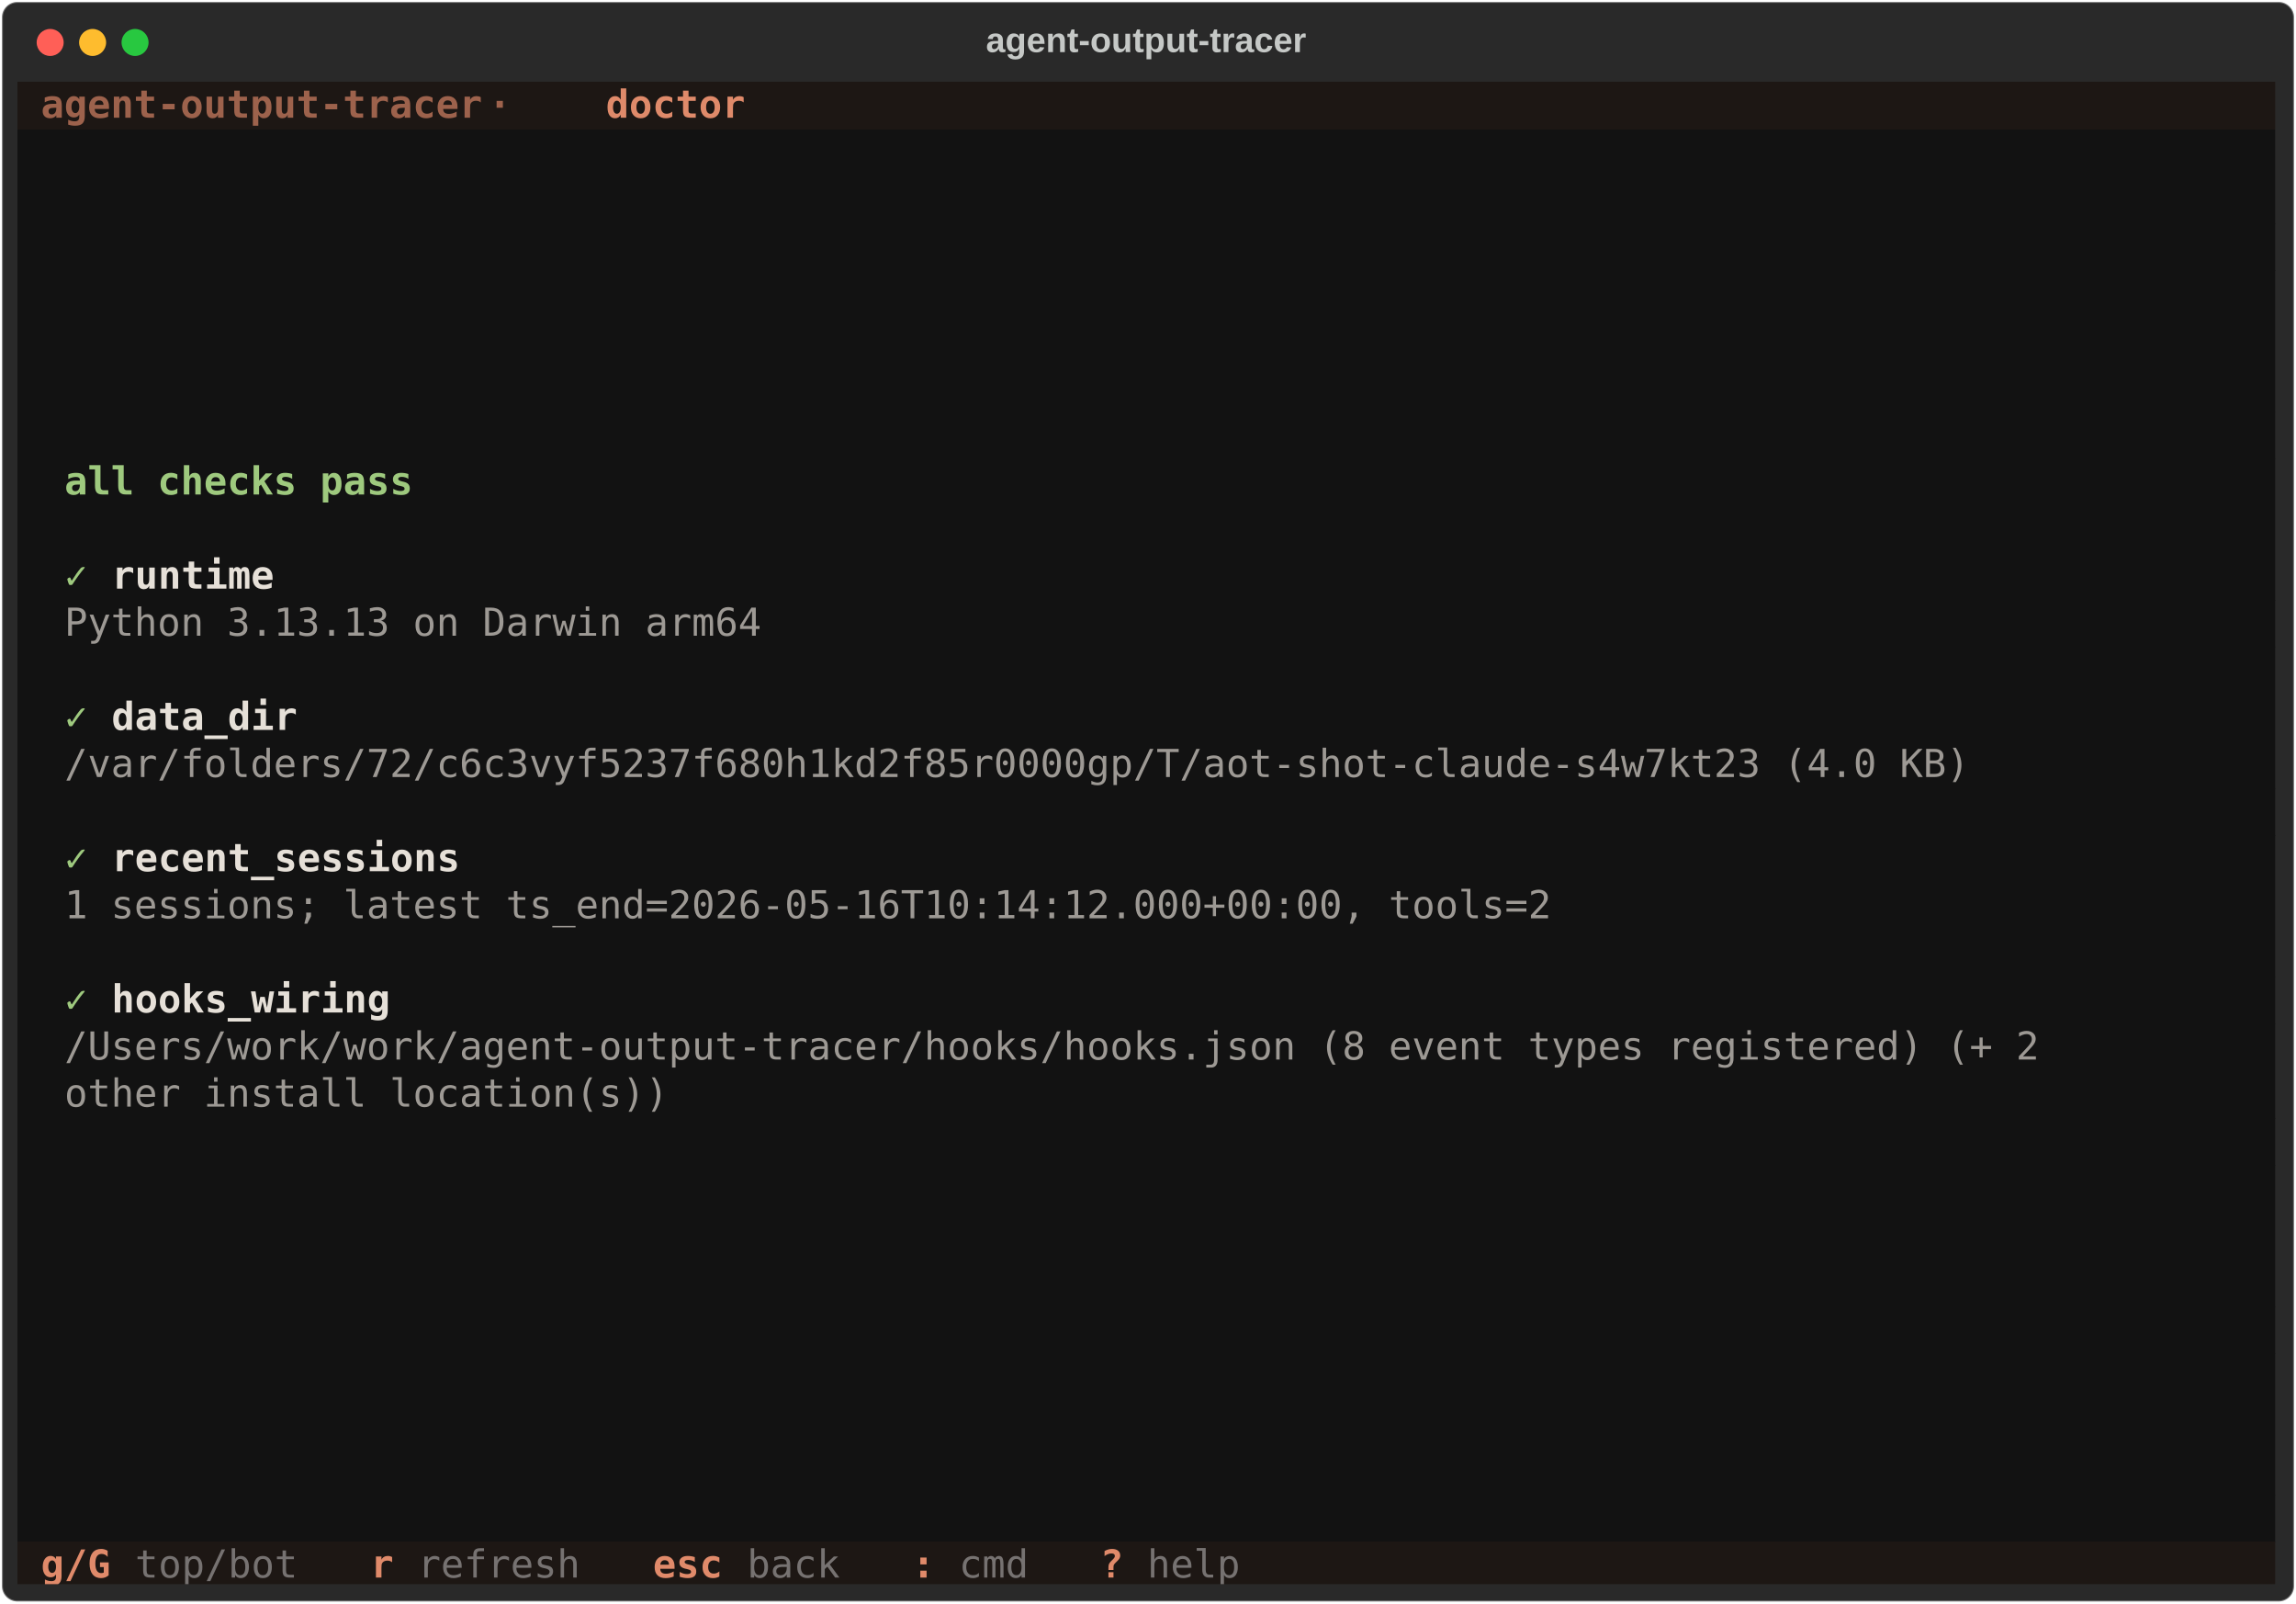
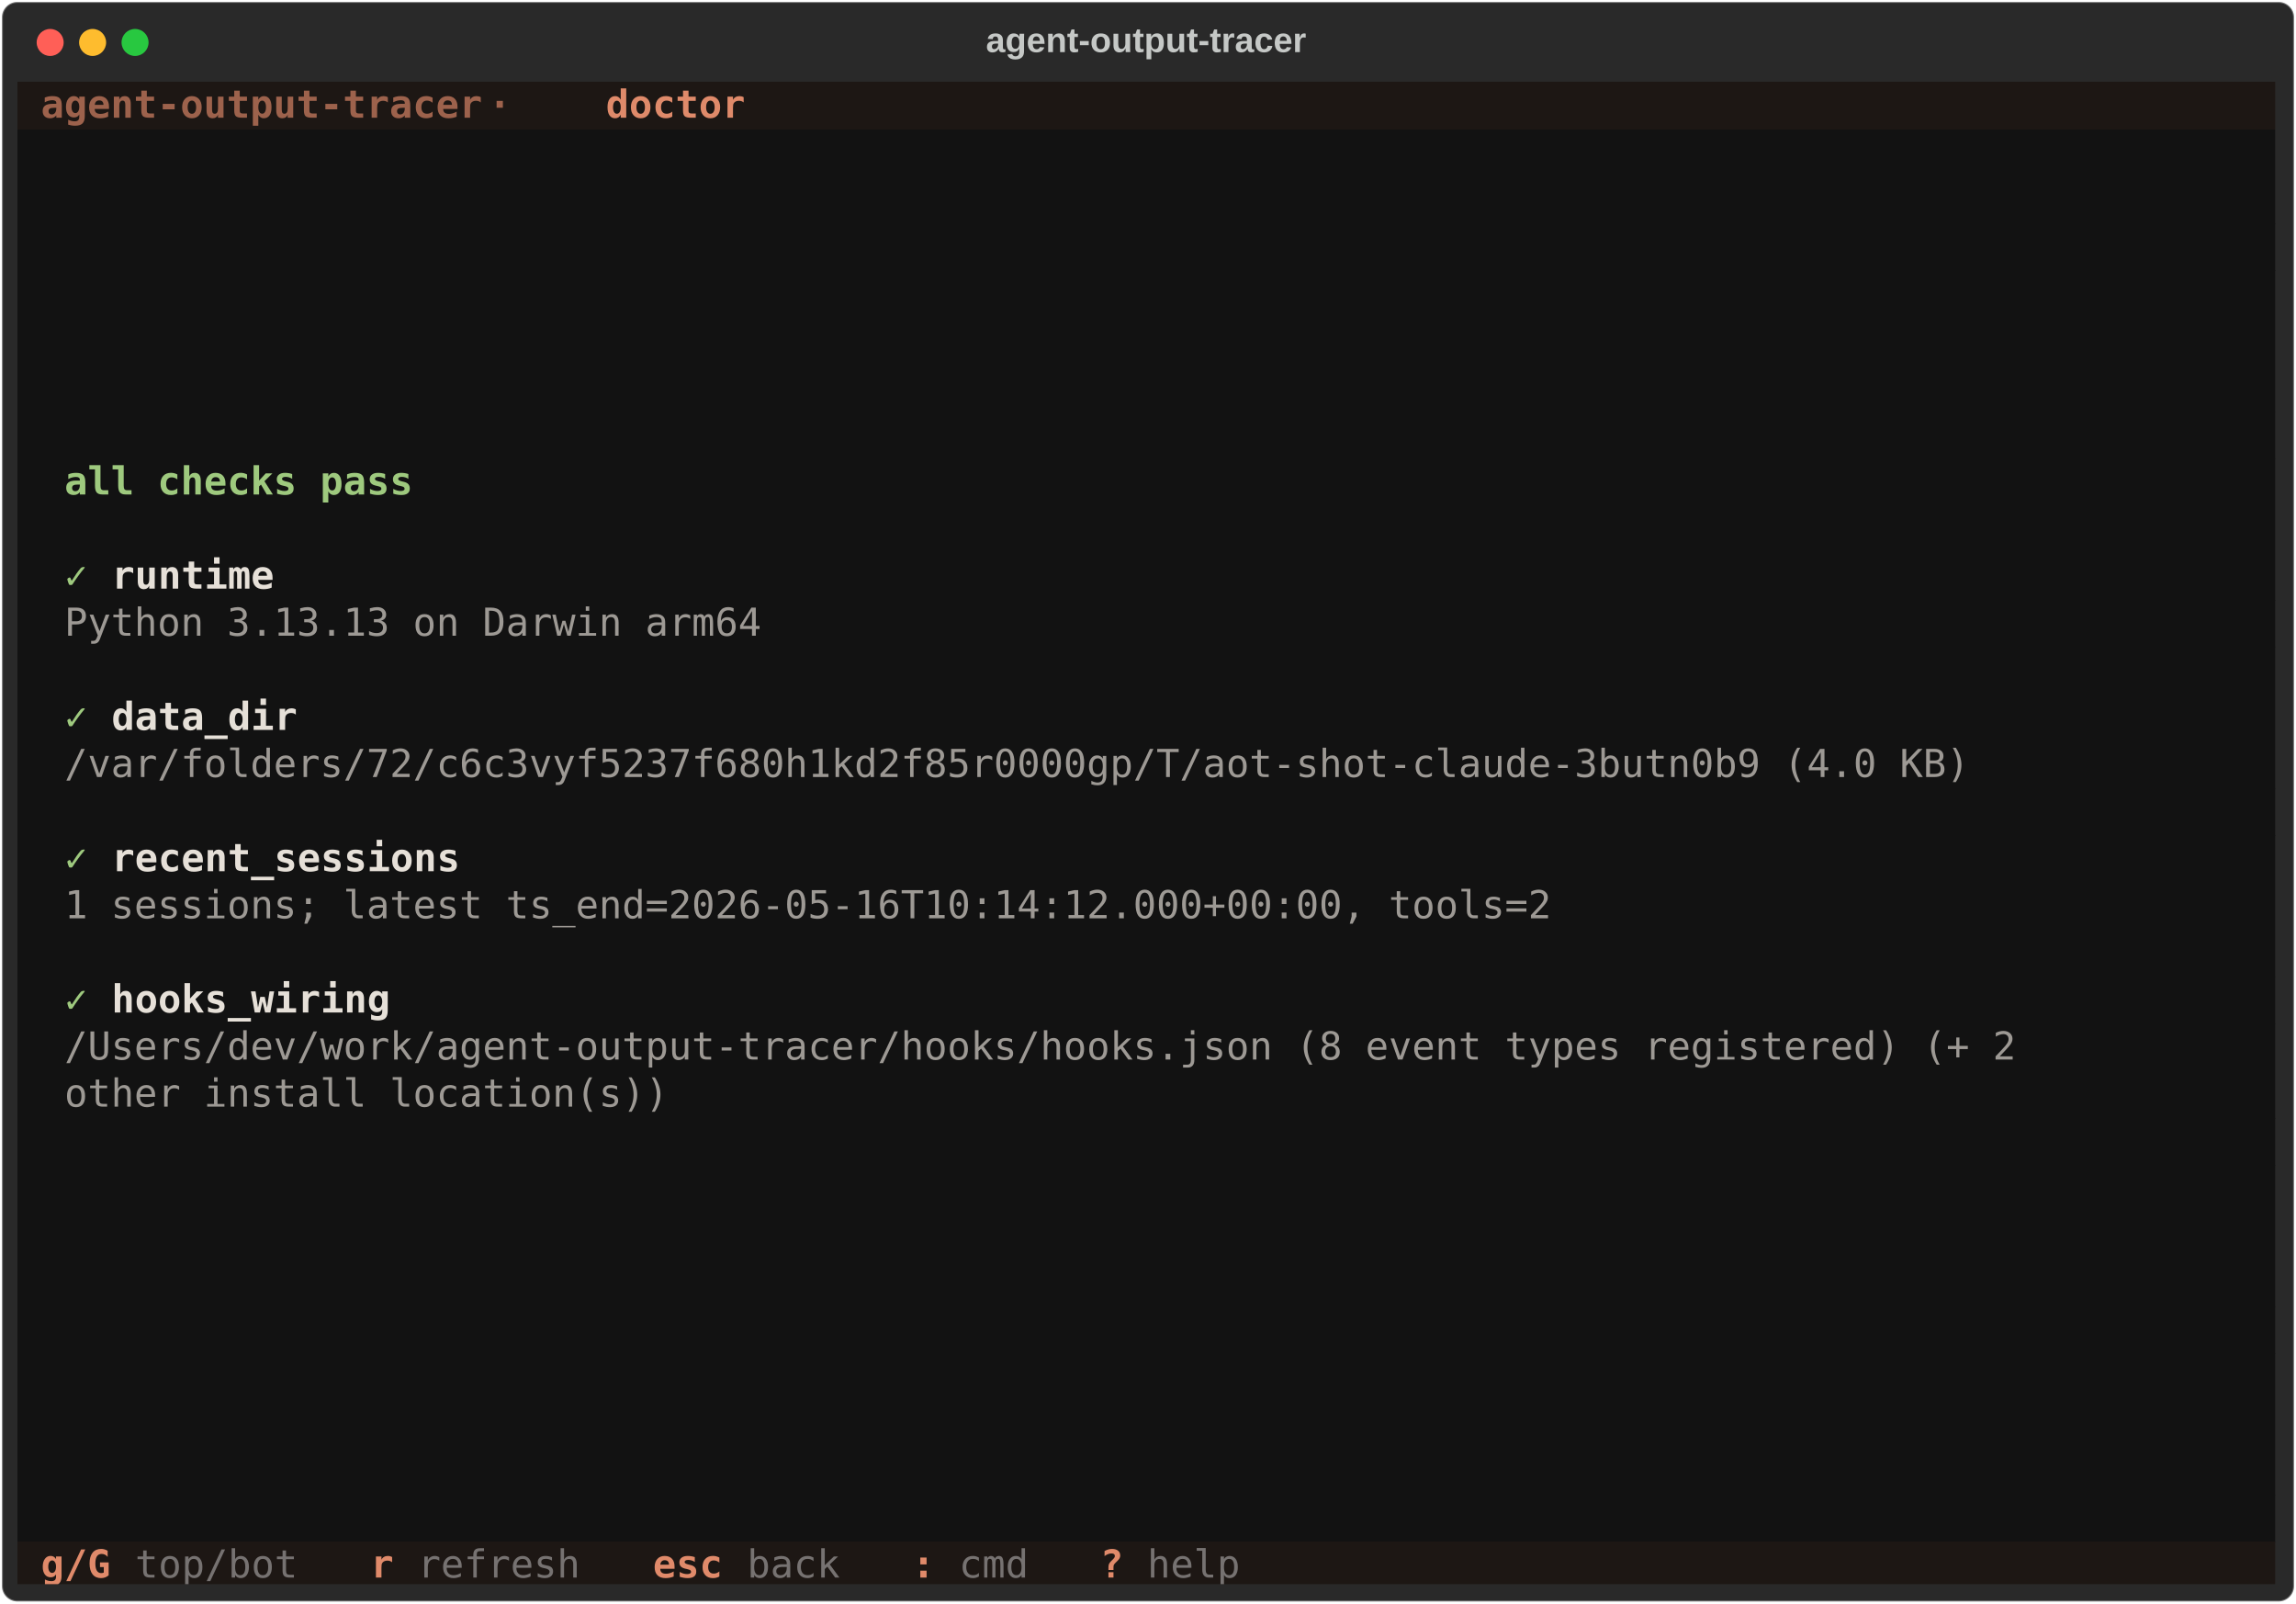
<svg xmlns="http://www.w3.org/2000/svg" class="rich-terminal" viewBox="0 0 1190 830.8">
  <style>

    @font-face {
        font-family: "Fira Code";
        src: local("FiraCode-Regular"),
                url("https://cdnjs.cloudflare.com/ajax/libs/firacode/6.2.0/woff2/FiraCode-Regular.woff2") format("woff2"),
                url("https://cdnjs.cloudflare.com/ajax/libs/firacode/6.2.0/woff/FiraCode-Regular.woff") format("woff");
        font-style: normal;
        font-weight: 400;
    }
    @font-face {
        font-family: "Fira Code";
        src: local("FiraCode-Bold"),
                url("https://cdnjs.cloudflare.com/ajax/libs/firacode/6.2.0/woff2/FiraCode-Bold.woff2") format("woff2"),
                url("https://cdnjs.cloudflare.com/ajax/libs/firacode/6.2.0/woff/FiraCode-Bold.woff") format("woff");
        font-style: bold;
        font-weight: 700;
    }

-     .terminal-3893240458-matrix {
+     .terminal-3791397544-matrix {
        font-family: Fira Code, monospace;
        font-size: 20px;
        line-height: 24.4px;
        font-variant-east-asian: full-width;
    }

-     .terminal-3893240458-title {
+     .terminal-3791397544-title {
        font-size: 18px;
        font-weight: bold;
        font-family: arial;
    }

-     .terminal-3893240458-r1 { fill: #c5c8c6 }
- .terminal-3893240458-r2 { fill: #9d624c;font-weight: bold }
- .terminal-3893240458-r3 { fill: #df8a6a;font-weight: bold }
- .terminal-3893240458-r4 { fill: #9ec97e;font-weight: bold }
- .terminal-3893240458-r5 { fill: #e6e0d8 }
- .terminal-3893240458-r6 { fill: #e6e0d8;font-weight: bold }
- .terminal-3893240458-r7 { fill: #9d9994 }
- .terminal-3893240458-r8 { fill: #e08a6a;font-weight: bold }
- .terminal-3893240458-r9 { fill: #a4a2a1 }
- .terminal-3893240458-r10 { fill: #767271 }
+     .terminal-3791397544-r1 { fill: #c5c8c6 }
+ .terminal-3791397544-r2 { fill: #9d624c;font-weight: bold }
+ .terminal-3791397544-r3 { fill: #df8a6a;font-weight: bold }
+ .terminal-3791397544-r4 { fill: #9ec97e;font-weight: bold }
+ .terminal-3791397544-r5 { fill: #e6e0d8 }
+ .terminal-3791397544-r6 { fill: #e6e0d8;font-weight: bold }
+ .terminal-3791397544-r7 { fill: #9d9994 }
+ .terminal-3791397544-r8 { fill: #e08a6a;font-weight: bold }
+ .terminal-3791397544-r9 { fill: #a4a2a1 }
+ .terminal-3791397544-r10 { fill: #767271 }
    </style>
  <defs>
-     <clipPath id="terminal-3893240458-clip-terminal">
+     <clipPath id="terminal-3791397544-clip-terminal">
      <rect x="0" y="0" width="1170.2" height="779.8" />
    </clipPath>
-     <clipPath id="terminal-3893240458-line-0">
+     <clipPath id="terminal-3791397544-line-0">
      <rect x="0" y="1.5" width="1171.2" height="24.65" />
    </clipPath>
-     <clipPath id="terminal-3893240458-line-1">
+     <clipPath id="terminal-3791397544-line-1">
      <rect x="0" y="25.9" width="1171.2" height="24.65" />
    </clipPath>
-     <clipPath id="terminal-3893240458-line-2">
+     <clipPath id="terminal-3791397544-line-2">
      <rect x="0" y="50.3" width="1171.2" height="24.65" />
    </clipPath>
-     <clipPath id="terminal-3893240458-line-3">
+     <clipPath id="terminal-3791397544-line-3">
      <rect x="0" y="74.7" width="1171.2" height="24.65" />
    </clipPath>
-     <clipPath id="terminal-3893240458-line-4">
+     <clipPath id="terminal-3791397544-line-4">
      <rect x="0" y="99.1" width="1171.2" height="24.65" />
    </clipPath>
-     <clipPath id="terminal-3893240458-line-5">
+     <clipPath id="terminal-3791397544-line-5">
      <rect x="0" y="123.5" width="1171.2" height="24.65" />
    </clipPath>
-     <clipPath id="terminal-3893240458-line-6">
+     <clipPath id="terminal-3791397544-line-6">
      <rect x="0" y="147.9" width="1171.2" height="24.65" />
    </clipPath>
-     <clipPath id="terminal-3893240458-line-7">
+     <clipPath id="terminal-3791397544-line-7">
      <rect x="0" y="172.3" width="1171.2" height="24.65" />
    </clipPath>
-     <clipPath id="terminal-3893240458-line-8">
+     <clipPath id="terminal-3791397544-line-8">
      <rect x="0" y="196.7" width="1171.2" height="24.65" />
    </clipPath>
-     <clipPath id="terminal-3893240458-line-9">
+     <clipPath id="terminal-3791397544-line-9">
      <rect x="0" y="221.1" width="1171.2" height="24.65" />
    </clipPath>
-     <clipPath id="terminal-3893240458-line-10">
+     <clipPath id="terminal-3791397544-line-10">
      <rect x="0" y="245.5" width="1171.2" height="24.65" />
    </clipPath>
-     <clipPath id="terminal-3893240458-line-11">
+     <clipPath id="terminal-3791397544-line-11">
      <rect x="0" y="269.9" width="1171.2" height="24.65" />
    </clipPath>
-     <clipPath id="terminal-3893240458-line-12">
+     <clipPath id="terminal-3791397544-line-12">
      <rect x="0" y="294.3" width="1171.2" height="24.65" />
    </clipPath>
-     <clipPath id="terminal-3893240458-line-13">
+     <clipPath id="terminal-3791397544-line-13">
      <rect x="0" y="318.7" width="1171.2" height="24.65" />
    </clipPath>
-     <clipPath id="terminal-3893240458-line-14">
+     <clipPath id="terminal-3791397544-line-14">
      <rect x="0" y="343.1" width="1171.2" height="24.65" />
    </clipPath>
-     <clipPath id="terminal-3893240458-line-15">
+     <clipPath id="terminal-3791397544-line-15">
      <rect x="0" y="367.5" width="1171.2" height="24.65" />
    </clipPath>
-     <clipPath id="terminal-3893240458-line-16">
+     <clipPath id="terminal-3791397544-line-16">
      <rect x="0" y="391.9" width="1171.2" height="24.65" />
    </clipPath>
-     <clipPath id="terminal-3893240458-line-17">
+     <clipPath id="terminal-3791397544-line-17">
      <rect x="0" y="416.3" width="1171.2" height="24.65" />
    </clipPath>
-     <clipPath id="terminal-3893240458-line-18">
+     <clipPath id="terminal-3791397544-line-18">
      <rect x="0" y="440.7" width="1171.2" height="24.65" />
    </clipPath>
-     <clipPath id="terminal-3893240458-line-19">
+     <clipPath id="terminal-3791397544-line-19">
      <rect x="0" y="465.1" width="1171.2" height="24.65" />
    </clipPath>
-     <clipPath id="terminal-3893240458-line-20">
+     <clipPath id="terminal-3791397544-line-20">
      <rect x="0" y="489.5" width="1171.2" height="24.65" />
    </clipPath>
-     <clipPath id="terminal-3893240458-line-21">
+     <clipPath id="terminal-3791397544-line-21">
      <rect x="0" y="513.9" width="1171.2" height="24.65" />
    </clipPath>
-     <clipPath id="terminal-3893240458-line-22">
+     <clipPath id="terminal-3791397544-line-22">
      <rect x="0" y="538.3" width="1171.2" height="24.65" />
    </clipPath>
-     <clipPath id="terminal-3893240458-line-23">
+     <clipPath id="terminal-3791397544-line-23">
      <rect x="0" y="562.7" width="1171.2" height="24.65" />
    </clipPath>
-     <clipPath id="terminal-3893240458-line-24">
+     <clipPath id="terminal-3791397544-line-24">
      <rect x="0" y="587.1" width="1171.2" height="24.65" />
    </clipPath>
-     <clipPath id="terminal-3893240458-line-25">
+     <clipPath id="terminal-3791397544-line-25">
      <rect x="0" y="611.5" width="1171.2" height="24.65" />
    </clipPath>
-     <clipPath id="terminal-3893240458-line-26">
+     <clipPath id="terminal-3791397544-line-26">
      <rect x="0" y="635.9" width="1171.2" height="24.65" />
    </clipPath>
-     <clipPath id="terminal-3893240458-line-27">
+     <clipPath id="terminal-3791397544-line-27">
      <rect x="0" y="660.3" width="1171.2" height="24.65" />
    </clipPath>
-     <clipPath id="terminal-3893240458-line-28">
+     <clipPath id="terminal-3791397544-line-28">
      <rect x="0" y="684.7" width="1171.2" height="24.65" />
    </clipPath>
-     <clipPath id="terminal-3893240458-line-29">
+     <clipPath id="terminal-3791397544-line-29">
      <rect x="0" y="709.1" width="1171.2" height="24.65" />
    </clipPath>
-     <clipPath id="terminal-3893240458-line-30">
+     <clipPath id="terminal-3791397544-line-30">
      <rect x="0" y="733.5" width="1171.2" height="24.65" />
    </clipPath>
  </defs>
  <rect fill="#292929" stroke="rgba(255,255,255,0.35)" stroke-width="1" x="1" y="1" width="1188" height="828.8" rx="8" />
-   <text class="terminal-3893240458-title" fill="#c5c8c6" text-anchor="middle" x="594" y="27">agent-output-tracer</text>
+   <text class="terminal-3791397544-title" fill="#c5c8c6" text-anchor="middle" x="594" y="27">agent-output-tracer</text>
  <g transform="translate(26,22)">
    <circle cx="0" cy="0" r="7" fill="#ff5f57" />
    <circle cx="22" cy="0" r="7" fill="#febc2e" />
    <circle cx="44" cy="0" r="7" fill="#28c840" />
  </g>
-   <g transform="translate(9, 41)" clip-path="url(#terminal-3893240458-clip-terminal)">
+   <g transform="translate(9, 41)" clip-path="url(#terminal-3791397544-clip-terminal)">
    <rect fill="#1d1714" x="0" y="1.5" width="12.2" height="24.65" shape-rendering="crispEdges" />
    <rect fill="#1d1714" x="12.2" y="1.5" width="231.8" height="24.65" shape-rendering="crispEdges" />
    <rect fill="#1d1714" x="244" y="1.5" width="61" height="24.65" shape-rendering="crispEdges" />
    <rect fill="#1d1714" x="305" y="1.5" width="73.2" height="24.65" shape-rendering="crispEdges" />
    <rect fill="#1d1714" x="378.2" y="1.5" width="780.8" height="24.65" shape-rendering="crispEdges" />
    <rect fill="#1d1714" x="1159" y="1.5" width="12.2" height="24.65" shape-rendering="crispEdges" />
    <rect fill="#121212" x="0" y="25.9" width="1171.2" height="24.65" shape-rendering="crispEdges" />
    <rect fill="#121212" x="0" y="50.3" width="24.4" height="24.65" shape-rendering="crispEdges" />
    <rect fill="#121212" x="24.4" y="50.3" width="1122.4" height="24.65" shape-rendering="crispEdges" />
    <rect fill="#121212" x="1146.8" y="50.3" width="24.4" height="24.65" shape-rendering="crispEdges" />
    <rect fill="#121212" x="0" y="74.7" width="24.4" height="24.65" shape-rendering="crispEdges" />
    <rect fill="#121212" x="24.4" y="74.7" width="1122.4" height="24.65" shape-rendering="crispEdges" />
    <rect fill="#121212" x="1146.8" y="74.7" width="24.4" height="24.65" shape-rendering="crispEdges" />
    <rect fill="#121212" x="0" y="99.1" width="24.4" height="24.65" shape-rendering="crispEdges" />
    <rect fill="#121212" x="24.4" y="99.1" width="1122.4" height="24.65" shape-rendering="crispEdges" />
    <rect fill="#121212" x="1146.8" y="99.1" width="24.4" height="24.65" shape-rendering="crispEdges" />
    <rect fill="#121212" x="0" y="123.5" width="24.4" height="24.65" shape-rendering="crispEdges" />
    <rect fill="#121212" x="24.4" y="123.5" width="1122.4" height="24.65" shape-rendering="crispEdges" />
    <rect fill="#121212" x="1146.8" y="123.5" width="24.4" height="24.65" shape-rendering="crispEdges" />
    <rect fill="#121212" x="0" y="147.9" width="24.4" height="24.65" shape-rendering="crispEdges" />
    <rect fill="#121212" x="24.4" y="147.9" width="1122.4" height="24.65" shape-rendering="crispEdges" />
    <rect fill="#121212" x="1146.8" y="147.9" width="24.4" height="24.65" shape-rendering="crispEdges" />
    <rect fill="#121212" x="0" y="172.3" width="24.4" height="24.65" shape-rendering="crispEdges" />
    <rect fill="#121212" x="24.4" y="172.3" width="1122.4" height="24.65" shape-rendering="crispEdges" />
    <rect fill="#121212" x="1146.8" y="172.3" width="24.4" height="24.65" shape-rendering="crispEdges" />
    <rect fill="#121212" x="0" y="196.7" width="24.4" height="24.65" shape-rendering="crispEdges" />
    <rect fill="#121212" x="24.4" y="196.7" width="183" height="24.65" shape-rendering="crispEdges" />
    <rect fill="#121212" x="207.4" y="196.7" width="939.4" height="24.65" shape-rendering="crispEdges" />
    <rect fill="#121212" x="1146.8" y="196.7" width="24.4" height="24.65" shape-rendering="crispEdges" />
    <rect fill="#121212" x="0" y="221.1" width="24.4" height="24.65" shape-rendering="crispEdges" />
    <rect fill="#121212" x="24.4" y="221.1" width="0" height="24.65" shape-rendering="crispEdges" />
    <rect fill="#121212" x="24.4" y="221.1" width="1122.4" height="24.65" shape-rendering="crispEdges" />
    <rect fill="#121212" x="1146.8" y="221.1" width="24.4" height="24.65" shape-rendering="crispEdges" />
    <rect fill="#121212" x="0" y="245.5" width="24.4" height="24.65" shape-rendering="crispEdges" />
    <rect fill="#121212" x="24.4" y="245.5" width="24.4" height="24.65" shape-rendering="crispEdges" />
    <rect fill="#121212" x="48.8" y="245.5" width="85.4" height="24.65" shape-rendering="crispEdges" />
    <rect fill="#121212" x="134.2" y="245.5" width="1012.6" height="24.65" shape-rendering="crispEdges" />
    <rect fill="#121212" x="1146.8" y="245.5" width="24.4" height="24.65" shape-rendering="crispEdges" />
    <rect fill="#121212" x="0" y="269.9" width="24.4" height="24.65" shape-rendering="crispEdges" />
    <rect fill="#121212" x="24.4" y="269.9" width="414.8" height="24.65" shape-rendering="crispEdges" />
    <rect fill="#121212" x="439.2" y="269.9" width="707.6" height="24.65" shape-rendering="crispEdges" />
    <rect fill="#121212" x="1146.8" y="269.9" width="24.4" height="24.65" shape-rendering="crispEdges" />
    <rect fill="#121212" x="0" y="294.3" width="24.4" height="24.65" shape-rendering="crispEdges" />
    <rect fill="#121212" x="24.4" y="294.3" width="0" height="24.65" shape-rendering="crispEdges" />
    <rect fill="#121212" x="24.4" y="294.3" width="1122.4" height="24.65" shape-rendering="crispEdges" />
    <rect fill="#121212" x="1146.8" y="294.3" width="24.4" height="24.65" shape-rendering="crispEdges" />
    <rect fill="#121212" x="0" y="318.7" width="24.4" height="24.65" shape-rendering="crispEdges" />
    <rect fill="#121212" x="24.4" y="318.7" width="24.4" height="24.65" shape-rendering="crispEdges" />
    <rect fill="#121212" x="48.8" y="318.7" width="97.6" height="24.65" shape-rendering="crispEdges" />
    <rect fill="#121212" x="146.4" y="318.7" width="1000.4" height="24.65" shape-rendering="crispEdges" />
    <rect fill="#121212" x="1146.8" y="318.7" width="24.4" height="24.65" shape-rendering="crispEdges" />
    <rect fill="#121212" x="0" y="343.1" width="24.4" height="24.65" shape-rendering="crispEdges" />
    <rect fill="#121212" x="24.4" y="343.1" width="1049.2" height="24.65" shape-rendering="crispEdges" />
    <rect fill="#121212" x="1073.6" y="343.1" width="73.2" height="24.65" shape-rendering="crispEdges" />
    <rect fill="#121212" x="1146.8" y="343.1" width="24.4" height="24.65" shape-rendering="crispEdges" />
    <rect fill="#121212" x="0" y="367.5" width="24.4" height="24.65" shape-rendering="crispEdges" />
    <rect fill="#121212" x="24.4" y="367.5" width="0" height="24.65" shape-rendering="crispEdges" />
    <rect fill="#121212" x="24.4" y="367.5" width="1122.4" height="24.65" shape-rendering="crispEdges" />
    <rect fill="#121212" x="1146.8" y="367.5" width="24.4" height="24.65" shape-rendering="crispEdges" />
    <rect fill="#121212" x="0" y="391.9" width="24.4" height="24.65" shape-rendering="crispEdges" />
    <rect fill="#121212" x="24.4" y="391.9" width="24.4" height="24.65" shape-rendering="crispEdges" />
    <rect fill="#121212" x="48.8" y="391.9" width="183" height="24.65" shape-rendering="crispEdges" />
    <rect fill="#121212" x="231.8" y="391.9" width="915" height="24.65" shape-rendering="crispEdges" />
    <rect fill="#121212" x="1146.8" y="391.9" width="24.4" height="24.65" shape-rendering="crispEdges" />
    <rect fill="#121212" x="0" y="416.3" width="24.4" height="24.65" shape-rendering="crispEdges" />
    <rect fill="#121212" x="24.4" y="416.3" width="829.6" height="24.65" shape-rendering="crispEdges" />
    <rect fill="#121212" x="854" y="416.3" width="292.8" height="24.65" shape-rendering="crispEdges" />
    <rect fill="#121212" x="1146.8" y="416.3" width="24.4" height="24.65" shape-rendering="crispEdges" />
    <rect fill="#121212" x="0" y="440.7" width="24.4" height="24.65" shape-rendering="crispEdges" />
    <rect fill="#121212" x="24.4" y="440.7" width="0" height="24.65" shape-rendering="crispEdges" />
    <rect fill="#121212" x="24.4" y="440.7" width="1122.4" height="24.65" shape-rendering="crispEdges" />
    <rect fill="#121212" x="1146.8" y="440.7" width="24.4" height="24.65" shape-rendering="crispEdges" />
    <rect fill="#121212" x="0" y="465.1" width="24.4" height="24.65" shape-rendering="crispEdges" />
    <rect fill="#121212" x="24.4" y="465.1" width="24.4" height="24.65" shape-rendering="crispEdges" />
    <rect fill="#121212" x="48.8" y="465.1" width="146.4" height="24.65" shape-rendering="crispEdges" />
    <rect fill="#121212" x="195.2" y="465.1" width="951.6" height="24.65" shape-rendering="crispEdges" />
    <rect fill="#121212" x="1146.8" y="465.1" width="24.4" height="24.65" shape-rendering="crispEdges" />
    <rect fill="#121212" x="0" y="489.5" width="24.4" height="24.65" shape-rendering="crispEdges" />
    <rect fill="#121212" x="24.4" y="489.5" width="1085.8" height="24.65" shape-rendering="crispEdges" />
    <rect fill="#121212" x="1110.2" y="489.5" width="36.6" height="24.65" shape-rendering="crispEdges" />
    <rect fill="#121212" x="1146.8" y="489.5" width="24.4" height="24.65" shape-rendering="crispEdges" />
    <rect fill="#121212" x="0" y="513.9" width="24.4" height="24.65" shape-rendering="crispEdges" />
    <rect fill="#121212" x="24.4" y="513.9" width="317.2" height="24.65" shape-rendering="crispEdges" />
    <rect fill="#121212" x="341.6" y="513.9" width="805.2" height="24.65" shape-rendering="crispEdges" />
    <rect fill="#121212" x="1146.8" y="513.9" width="24.4" height="24.65" shape-rendering="crispEdges" />
    <rect fill="#121212" x="0" y="538.3" width="24.4" height="24.65" shape-rendering="crispEdges" />
    <rect fill="#121212" x="24.4" y="538.3" width="0" height="24.65" shape-rendering="crispEdges" />
    <rect fill="#121212" x="24.4" y="538.3" width="1122.4" height="24.65" shape-rendering="crispEdges" />
    <rect fill="#121212" x="1146.8" y="538.3" width="24.4" height="24.65" shape-rendering="crispEdges" />
    <rect fill="#121212" x="0" y="562.7" width="24.4" height="24.65" shape-rendering="crispEdges" />
    <rect fill="#121212" x="24.4" y="562.7" width="0" height="24.65" shape-rendering="crispEdges" />
    <rect fill="#121212" x="24.4" y="562.7" width="1122.4" height="24.65" shape-rendering="crispEdges" />
    <rect fill="#121212" x="1146.8" y="562.7" width="24.4" height="24.65" shape-rendering="crispEdges" />
    <rect fill="#121212" x="0" y="587.1" width="24.4" height="24.65" shape-rendering="crispEdges" />
    <rect fill="#121212" x="24.4" y="587.1" width="1122.4" height="24.65" shape-rendering="crispEdges" />
    <rect fill="#121212" x="1146.8" y="587.1" width="24.4" height="24.65" shape-rendering="crispEdges" />
    <rect fill="#121212" x="0" y="611.5" width="24.4" height="24.65" shape-rendering="crispEdges" />
    <rect fill="#121212" x="24.4" y="611.5" width="1122.4" height="24.65" shape-rendering="crispEdges" />
    <rect fill="#121212" x="1146.8" y="611.5" width="24.4" height="24.65" shape-rendering="crispEdges" />
    <rect fill="#121212" x="0" y="635.9" width="24.4" height="24.65" shape-rendering="crispEdges" />
    <rect fill="#121212" x="24.4" y="635.9" width="1122.4" height="24.65" shape-rendering="crispEdges" />
    <rect fill="#121212" x="1146.8" y="635.9" width="24.4" height="24.65" shape-rendering="crispEdges" />
    <rect fill="#121212" x="0" y="660.3" width="24.4" height="24.65" shape-rendering="crispEdges" />
    <rect fill="#121212" x="24.4" y="660.3" width="1122.4" height="24.65" shape-rendering="crispEdges" />
    <rect fill="#121212" x="1146.8" y="660.3" width="24.4" height="24.65" shape-rendering="crispEdges" />
    <rect fill="#121212" x="0" y="684.7" width="24.4" height="24.65" shape-rendering="crispEdges" />
    <rect fill="#121212" x="24.4" y="684.7" width="1122.4" height="24.65" shape-rendering="crispEdges" />
    <rect fill="#121212" x="1146.8" y="684.7" width="24.4" height="24.65" shape-rendering="crispEdges" />
    <rect fill="#121212" x="0" y="709.1" width="24.4" height="24.65" shape-rendering="crispEdges" />
    <rect fill="#121212" x="24.4" y="709.1" width="1122.4" height="24.65" shape-rendering="crispEdges" />
    <rect fill="#121212" x="1146.8" y="709.1" width="24.4" height="24.65" shape-rendering="crispEdges" />
    <rect fill="#121212" x="0" y="733.5" width="1171.2" height="24.65" shape-rendering="crispEdges" />
    <rect fill="#1d1714" x="0" y="757.9" width="12.2" height="24.65" shape-rendering="crispEdges" />
    <rect fill="#1d1714" x="12.2" y="757.9" width="36.6" height="24.65" shape-rendering="crispEdges" />
    <rect fill="#1d1714" x="48.8" y="757.9" width="12.2" height="24.65" shape-rendering="crispEdges" />
    <rect fill="#1d1714" x="61" y="757.9" width="85.4" height="24.65" shape-rendering="crispEdges" />
    <rect fill="#1d1714" x="146.4" y="757.9" width="36.6" height="24.65" shape-rendering="crispEdges" />
    <rect fill="#1d1714" x="183" y="757.9" width="12.2" height="24.65" shape-rendering="crispEdges" />
    <rect fill="#1d1714" x="195.2" y="757.9" width="12.2" height="24.65" shape-rendering="crispEdges" />
    <rect fill="#1d1714" x="207.4" y="757.9" width="85.4" height="24.65" shape-rendering="crispEdges" />
    <rect fill="#1d1714" x="292.8" y="757.9" width="36.6" height="24.65" shape-rendering="crispEdges" />
    <rect fill="#1d1714" x="329.4" y="757.9" width="36.6" height="24.65" shape-rendering="crispEdges" />
    <rect fill="#1d1714" x="366" y="757.9" width="12.2" height="24.65" shape-rendering="crispEdges" />
    <rect fill="#1d1714" x="378.2" y="757.9" width="48.8" height="24.65" shape-rendering="crispEdges" />
    <rect fill="#1d1714" x="427" y="757.9" width="36.6" height="24.65" shape-rendering="crispEdges" />
    <rect fill="#1d1714" x="463.6" y="757.9" width="12.2" height="24.65" shape-rendering="crispEdges" />
    <rect fill="#1d1714" x="475.8" y="757.9" width="12.2" height="24.65" shape-rendering="crispEdges" />
    <rect fill="#1d1714" x="488" y="757.9" width="36.6" height="24.65" shape-rendering="crispEdges" />
    <rect fill="#1d1714" x="524.6" y="757.9" width="36.6" height="24.65" shape-rendering="crispEdges" />
    <rect fill="#1d1714" x="561.2" y="757.9" width="12.2" height="24.65" shape-rendering="crispEdges" />
    <rect fill="#1d1714" x="573.4" y="757.9" width="12.2" height="24.65" shape-rendering="crispEdges" />
    <rect fill="#1d1714" x="585.6" y="757.9" width="48.8" height="24.65" shape-rendering="crispEdges" />
    <rect fill="#1d1714" x="634.4" y="757.9" width="524.6" height="24.65" shape-rendering="crispEdges" />
    <rect fill="#1d1714" x="1159" y="757.9" width="12.2" height="24.65" shape-rendering="crispEdges" />
-     <g class="terminal-3893240458-matrix">
-       <text class="terminal-3893240458-r2" x="12.2" y="20" textLength="231.8" clip-path="url(#terminal-3893240458-line-0)">agent-output-tracer</text>
-       <text class="terminal-3893240458-r2" x="244" y="20" textLength="61" clip-path="url(#terminal-3893240458-line-0)">  ·  </text>
-       <text class="terminal-3893240458-r3" x="305" y="20" textLength="73.2" clip-path="url(#terminal-3893240458-line-0)">doctor</text>
-       <text class="terminal-3893240458-r1" x="1171.2" y="20" textLength="12.2" clip-path="url(#terminal-3893240458-line-0)">
- </text>
-       <text class="terminal-3893240458-r1" x="1171.2" y="44.4" textLength="12.2" clip-path="url(#terminal-3893240458-line-1)">
- </text>
-       <text class="terminal-3893240458-r1" x="1171.2" y="68.8" textLength="12.2" clip-path="url(#terminal-3893240458-line-2)">
- </text>
-       <text class="terminal-3893240458-r1" x="1171.2" y="93.2" textLength="12.2" clip-path="url(#terminal-3893240458-line-3)">
- </text>
-       <text class="terminal-3893240458-r1" x="1171.2" y="117.6" textLength="12.2" clip-path="url(#terminal-3893240458-line-4)">
- </text>
-       <text class="terminal-3893240458-r1" x="1171.2" y="142" textLength="12.2" clip-path="url(#terminal-3893240458-line-5)">
- </text>
-       <text class="terminal-3893240458-r1" x="1171.2" y="166.4" textLength="12.2" clip-path="url(#terminal-3893240458-line-6)">
- </text>
-       <text class="terminal-3893240458-r1" x="1171.2" y="190.8" textLength="12.2" clip-path="url(#terminal-3893240458-line-7)">
- </text>
-       <text class="terminal-3893240458-r4" x="24.4" y="215.2" textLength="183" clip-path="url(#terminal-3893240458-line-8)">all checks pass</text>
-       <text class="terminal-3893240458-r1" x="1171.2" y="215.2" textLength="12.2" clip-path="url(#terminal-3893240458-line-8)">
- </text>
-       <text class="terminal-3893240458-r1" x="1171.2" y="239.6" textLength="12.2" clip-path="url(#terminal-3893240458-line-9)">
- </text>
-       <text class="terminal-3893240458-r4" x="24.4" y="264" textLength="24.4" clip-path="url(#terminal-3893240458-line-10)">✓ </text>
-       <text class="terminal-3893240458-r6" x="48.8" y="264" textLength="85.4" clip-path="url(#terminal-3893240458-line-10)">runtime</text>
-       <text class="terminal-3893240458-r1" x="1171.2" y="264" textLength="12.2" clip-path="url(#terminal-3893240458-line-10)">
- </text>
-       <text class="terminal-3893240458-r7" x="24.4" y="288.4" textLength="414.8" clip-path="url(#terminal-3893240458-line-11)">    Python 3.13.13 on Darwin arm64</text>
-       <text class="terminal-3893240458-r1" x="1171.2" y="288.4" textLength="12.2" clip-path="url(#terminal-3893240458-line-11)">
- </text>
-       <text class="terminal-3893240458-r1" x="1171.2" y="312.8" textLength="12.2" clip-path="url(#terminal-3893240458-line-12)">
- </text>
-       <text class="terminal-3893240458-r4" x="24.4" y="337.2" textLength="24.4" clip-path="url(#terminal-3893240458-line-13)">✓ </text>
-       <text class="terminal-3893240458-r6" x="48.8" y="337.2" textLength="97.6" clip-path="url(#terminal-3893240458-line-13)">data_dir</text>
-       <text class="terminal-3893240458-r1" x="1171.2" y="337.2" textLength="12.2" clip-path="url(#terminal-3893240458-line-13)">
- </text>
-       <text class="terminal-3893240458-r7" x="24.4" y="361.6" textLength="1049.2" clip-path="url(#terminal-3893240458-line-14)">    /var/folders/72/c6c3vyf5237f680h1kd2f85r0000gp/T/aot-shot-claude-s4w7kt23 (4.0 KB)</text>
-       <text class="terminal-3893240458-r1" x="1171.2" y="361.6" textLength="12.2" clip-path="url(#terminal-3893240458-line-14)">
- </text>
-       <text class="terminal-3893240458-r1" x="1171.2" y="386" textLength="12.2" clip-path="url(#terminal-3893240458-line-15)">
- </text>
-       <text class="terminal-3893240458-r4" x="24.4" y="410.4" textLength="24.4" clip-path="url(#terminal-3893240458-line-16)">✓ </text>
-       <text class="terminal-3893240458-r6" x="48.8" y="410.4" textLength="183" clip-path="url(#terminal-3893240458-line-16)">recent_sessions</text>
-       <text class="terminal-3893240458-r1" x="1171.2" y="410.4" textLength="12.2" clip-path="url(#terminal-3893240458-line-16)">
- </text>
-       <text class="terminal-3893240458-r7" x="24.4" y="434.8" textLength="829.6" clip-path="url(#terminal-3893240458-line-17)">    1 sessions; latest ts_end=2026-05-16T10:14:12.000+00:00, tools=2</text>
-       <text class="terminal-3893240458-r1" x="1171.2" y="434.8" textLength="12.2" clip-path="url(#terminal-3893240458-line-17)">
- </text>
-       <text class="terminal-3893240458-r1" x="1171.2" y="459.2" textLength="12.2" clip-path="url(#terminal-3893240458-line-18)">
- </text>
-       <text class="terminal-3893240458-r4" x="24.4" y="483.6" textLength="24.4" clip-path="url(#terminal-3893240458-line-19)">✓ </text>
-       <text class="terminal-3893240458-r6" x="48.8" y="483.6" textLength="146.4" clip-path="url(#terminal-3893240458-line-19)">hooks_wiring</text>
-       <text class="terminal-3893240458-r1" x="1171.2" y="483.6" textLength="12.2" clip-path="url(#terminal-3893240458-line-19)">
- </text>
-       <text class="terminal-3893240458-r7" x="24.4" y="508" textLength="1085.8" clip-path="url(#terminal-3893240458-line-20)">    /Users/work/work/agent-output-tracer/hooks/hooks.json (8 event types registered) (+ 2</text>
-       <text class="terminal-3893240458-r1" x="1171.2" y="508" textLength="12.2" clip-path="url(#terminal-3893240458-line-20)">
- </text>
-       <text class="terminal-3893240458-r7" x="24.4" y="532.4" textLength="317.2" clip-path="url(#terminal-3893240458-line-21)">other install location(s))</text>
-       <text class="terminal-3893240458-r1" x="1171.2" y="532.4" textLength="12.2" clip-path="url(#terminal-3893240458-line-21)">
- </text>
-       <text class="terminal-3893240458-r1" x="1171.2" y="556.8" textLength="12.2" clip-path="url(#terminal-3893240458-line-22)">
- </text>
-       <text class="terminal-3893240458-r1" x="1171.2" y="581.2" textLength="12.2" clip-path="url(#terminal-3893240458-line-23)">
- </text>
-       <text class="terminal-3893240458-r1" x="1171.2" y="605.6" textLength="12.2" clip-path="url(#terminal-3893240458-line-24)">
- </text>
-       <text class="terminal-3893240458-r1" x="1171.2" y="630" textLength="12.2" clip-path="url(#terminal-3893240458-line-25)">
- </text>
-       <text class="terminal-3893240458-r1" x="1171.2" y="654.4" textLength="12.2" clip-path="url(#terminal-3893240458-line-26)">
- </text>
-       <text class="terminal-3893240458-r1" x="1171.2" y="678.8" textLength="12.2" clip-path="url(#terminal-3893240458-line-27)">
- </text>
-       <text class="terminal-3893240458-r1" x="1171.2" y="703.2" textLength="12.2" clip-path="url(#terminal-3893240458-line-28)">
- </text>
-       <text class="terminal-3893240458-r1" x="1171.2" y="727.6" textLength="12.2" clip-path="url(#terminal-3893240458-line-29)">
- </text>
-       <text class="terminal-3893240458-r1" x="1171.2" y="752" textLength="12.2" clip-path="url(#terminal-3893240458-line-30)">
- </text>
-       <text class="terminal-3893240458-r8" x="12.2" y="776.4" textLength="36.6" clip-path="url(#terminal-3893240458-line-31)">g/G</text>
-       <text class="terminal-3893240458-r10" x="61" y="776.4" textLength="85.4" clip-path="url(#terminal-3893240458-line-31)">top/bot</text>
-       <text class="terminal-3893240458-r8" x="183" y="776.4" textLength="12.2" clip-path="url(#terminal-3893240458-line-31)">r</text>
-       <text class="terminal-3893240458-r10" x="207.4" y="776.4" textLength="85.4" clip-path="url(#terminal-3893240458-line-31)">refresh</text>
-       <text class="terminal-3893240458-r8" x="329.4" y="776.4" textLength="36.6" clip-path="url(#terminal-3893240458-line-31)">esc</text>
-       <text class="terminal-3893240458-r10" x="378.2" y="776.4" textLength="48.8" clip-path="url(#terminal-3893240458-line-31)">back</text>
-       <text class="terminal-3893240458-r8" x="463.6" y="776.4" textLength="12.2" clip-path="url(#terminal-3893240458-line-31)">:</text>
-       <text class="terminal-3893240458-r10" x="488" y="776.4" textLength="36.6" clip-path="url(#terminal-3893240458-line-31)">cmd</text>
-       <text class="terminal-3893240458-r8" x="561.2" y="776.4" textLength="12.2" clip-path="url(#terminal-3893240458-line-31)">?</text>
-       <text class="terminal-3893240458-r10" x="585.6" y="776.4" textLength="48.8" clip-path="url(#terminal-3893240458-line-31)">help</text>
+     <g class="terminal-3791397544-matrix">
+       <text class="terminal-3791397544-r2" x="12.2" y="20" textLength="231.8" clip-path="url(#terminal-3791397544-line-0)">agent-output-tracer</text>
+       <text class="terminal-3791397544-r2" x="244" y="20" textLength="61" clip-path="url(#terminal-3791397544-line-0)">  ·  </text>
+       <text class="terminal-3791397544-r3" x="305" y="20" textLength="73.2" clip-path="url(#terminal-3791397544-line-0)">doctor</text>
+       <text class="terminal-3791397544-r1" x="1171.2" y="20" textLength="12.2" clip-path="url(#terminal-3791397544-line-0)">
+ </text>
+       <text class="terminal-3791397544-r1" x="1171.2" y="44.4" textLength="12.2" clip-path="url(#terminal-3791397544-line-1)">
+ </text>
+       <text class="terminal-3791397544-r1" x="1171.2" y="68.8" textLength="12.2" clip-path="url(#terminal-3791397544-line-2)">
+ </text>
+       <text class="terminal-3791397544-r1" x="1171.2" y="93.2" textLength="12.2" clip-path="url(#terminal-3791397544-line-3)">
+ </text>
+       <text class="terminal-3791397544-r1" x="1171.2" y="117.6" textLength="12.2" clip-path="url(#terminal-3791397544-line-4)">
+ </text>
+       <text class="terminal-3791397544-r1" x="1171.2" y="142" textLength="12.2" clip-path="url(#terminal-3791397544-line-5)">
+ </text>
+       <text class="terminal-3791397544-r1" x="1171.2" y="166.4" textLength="12.2" clip-path="url(#terminal-3791397544-line-6)">
+ </text>
+       <text class="terminal-3791397544-r1" x="1171.2" y="190.8" textLength="12.2" clip-path="url(#terminal-3791397544-line-7)">
+ </text>
+       <text class="terminal-3791397544-r4" x="24.4" y="215.2" textLength="183" clip-path="url(#terminal-3791397544-line-8)">all checks pass</text>
+       <text class="terminal-3791397544-r1" x="1171.2" y="215.2" textLength="12.2" clip-path="url(#terminal-3791397544-line-8)">
+ </text>
+       <text class="terminal-3791397544-r1" x="1171.2" y="239.6" textLength="12.2" clip-path="url(#terminal-3791397544-line-9)">
+ </text>
+       <text class="terminal-3791397544-r4" x="24.4" y="264" textLength="24.4" clip-path="url(#terminal-3791397544-line-10)">✓ </text>
+       <text class="terminal-3791397544-r6" x="48.8" y="264" textLength="85.4" clip-path="url(#terminal-3791397544-line-10)">runtime</text>
+       <text class="terminal-3791397544-r1" x="1171.2" y="264" textLength="12.2" clip-path="url(#terminal-3791397544-line-10)">
+ </text>
+       <text class="terminal-3791397544-r7" x="24.4" y="288.4" textLength="414.8" clip-path="url(#terminal-3791397544-line-11)">    Python 3.13.13 on Darwin arm64</text>
+       <text class="terminal-3791397544-r1" x="1171.2" y="288.4" textLength="12.2" clip-path="url(#terminal-3791397544-line-11)">
+ </text>
+       <text class="terminal-3791397544-r1" x="1171.2" y="312.8" textLength="12.2" clip-path="url(#terminal-3791397544-line-12)">
+ </text>
+       <text class="terminal-3791397544-r4" x="24.4" y="337.2" textLength="24.4" clip-path="url(#terminal-3791397544-line-13)">✓ </text>
+       <text class="terminal-3791397544-r6" x="48.8" y="337.2" textLength="97.6" clip-path="url(#terminal-3791397544-line-13)">data_dir</text>
+       <text class="terminal-3791397544-r1" x="1171.2" y="337.2" textLength="12.2" clip-path="url(#terminal-3791397544-line-13)">
+ </text>
+       <text class="terminal-3791397544-r7" x="24.4" y="361.6" textLength="1049.2" clip-path="url(#terminal-3791397544-line-14)">    /var/folders/72/c6c3vyf5237f680h1kd2f85r0000gp/T/aot-shot-claude-3butn0b9 (4.0 KB)</text>
+       <text class="terminal-3791397544-r1" x="1171.2" y="361.6" textLength="12.2" clip-path="url(#terminal-3791397544-line-14)">
+ </text>
+       <text class="terminal-3791397544-r1" x="1171.2" y="386" textLength="12.2" clip-path="url(#terminal-3791397544-line-15)">
+ </text>
+       <text class="terminal-3791397544-r4" x="24.4" y="410.4" textLength="24.4" clip-path="url(#terminal-3791397544-line-16)">✓ </text>
+       <text class="terminal-3791397544-r6" x="48.8" y="410.4" textLength="183" clip-path="url(#terminal-3791397544-line-16)">recent_sessions</text>
+       <text class="terminal-3791397544-r1" x="1171.2" y="410.4" textLength="12.2" clip-path="url(#terminal-3791397544-line-16)">
+ </text>
+       <text class="terminal-3791397544-r7" x="24.4" y="434.8" textLength="829.6" clip-path="url(#terminal-3791397544-line-17)">    1 sessions; latest ts_end=2026-05-16T10:14:12.000+00:00, tools=2</text>
+       <text class="terminal-3791397544-r1" x="1171.2" y="434.8" textLength="12.2" clip-path="url(#terminal-3791397544-line-17)">
+ </text>
+       <text class="terminal-3791397544-r1" x="1171.2" y="459.2" textLength="12.2" clip-path="url(#terminal-3791397544-line-18)">
+ </text>
+       <text class="terminal-3791397544-r4" x="24.4" y="483.6" textLength="24.4" clip-path="url(#terminal-3791397544-line-19)">✓ </text>
+       <text class="terminal-3791397544-r6" x="48.8" y="483.6" textLength="146.4" clip-path="url(#terminal-3791397544-line-19)">hooks_wiring</text>
+       <text class="terminal-3791397544-r1" x="1171.2" y="483.6" textLength="12.2" clip-path="url(#terminal-3791397544-line-19)">
+ </text>
+       <text class="terminal-3791397544-r7" x="24.4" y="508" textLength="1085.8" clip-path="url(#terminal-3791397544-line-20)">    /Users/dev/work/agent-output-tracer/hooks/hooks.json (8 event types registered) (+ 2</text>
+       <text class="terminal-3791397544-r1" x="1171.2" y="508" textLength="12.2" clip-path="url(#terminal-3791397544-line-20)">
+ </text>
+       <text class="terminal-3791397544-r7" x="24.4" y="532.4" textLength="317.2" clip-path="url(#terminal-3791397544-line-21)">other install location(s))</text>
+       <text class="terminal-3791397544-r1" x="1171.2" y="532.4" textLength="12.2" clip-path="url(#terminal-3791397544-line-21)">
+ </text>
+       <text class="terminal-3791397544-r1" x="1171.2" y="556.8" textLength="12.2" clip-path="url(#terminal-3791397544-line-22)">
+ </text>
+       <text class="terminal-3791397544-r1" x="1171.2" y="581.2" textLength="12.2" clip-path="url(#terminal-3791397544-line-23)">
+ </text>
+       <text class="terminal-3791397544-r1" x="1171.2" y="605.6" textLength="12.2" clip-path="url(#terminal-3791397544-line-24)">
+ </text>
+       <text class="terminal-3791397544-r1" x="1171.2" y="630" textLength="12.2" clip-path="url(#terminal-3791397544-line-25)">
+ </text>
+       <text class="terminal-3791397544-r1" x="1171.2" y="654.4" textLength="12.2" clip-path="url(#terminal-3791397544-line-26)">
+ </text>
+       <text class="terminal-3791397544-r1" x="1171.2" y="678.8" textLength="12.2" clip-path="url(#terminal-3791397544-line-27)">
+ </text>
+       <text class="terminal-3791397544-r1" x="1171.2" y="703.2" textLength="12.2" clip-path="url(#terminal-3791397544-line-28)">
+ </text>
+       <text class="terminal-3791397544-r1" x="1171.2" y="727.6" textLength="12.2" clip-path="url(#terminal-3791397544-line-29)">
+ </text>
+       <text class="terminal-3791397544-r1" x="1171.2" y="752" textLength="12.2" clip-path="url(#terminal-3791397544-line-30)">
+ </text>
+       <text class="terminal-3791397544-r8" x="12.2" y="776.4" textLength="36.6" clip-path="url(#terminal-3791397544-line-31)">g/G</text>
+       <text class="terminal-3791397544-r10" x="61" y="776.4" textLength="85.4" clip-path="url(#terminal-3791397544-line-31)">top/bot</text>
+       <text class="terminal-3791397544-r8" x="183" y="776.4" textLength="12.2" clip-path="url(#terminal-3791397544-line-31)">r</text>
+       <text class="terminal-3791397544-r10" x="207.4" y="776.4" textLength="85.4" clip-path="url(#terminal-3791397544-line-31)">refresh</text>
+       <text class="terminal-3791397544-r8" x="329.4" y="776.4" textLength="36.6" clip-path="url(#terminal-3791397544-line-31)">esc</text>
+       <text class="terminal-3791397544-r10" x="378.2" y="776.4" textLength="48.8" clip-path="url(#terminal-3791397544-line-31)">back</text>
+       <text class="terminal-3791397544-r8" x="463.6" y="776.4" textLength="12.2" clip-path="url(#terminal-3791397544-line-31)">:</text>
+       <text class="terminal-3791397544-r10" x="488" y="776.4" textLength="36.6" clip-path="url(#terminal-3791397544-line-31)">cmd</text>
+       <text class="terminal-3791397544-r8" x="561.2" y="776.4" textLength="12.2" clip-path="url(#terminal-3791397544-line-31)">?</text>
+       <text class="terminal-3791397544-r10" x="585.6" y="776.4" textLength="48.8" clip-path="url(#terminal-3791397544-line-31)">help</text>
    </g>
  </g>
</svg>
